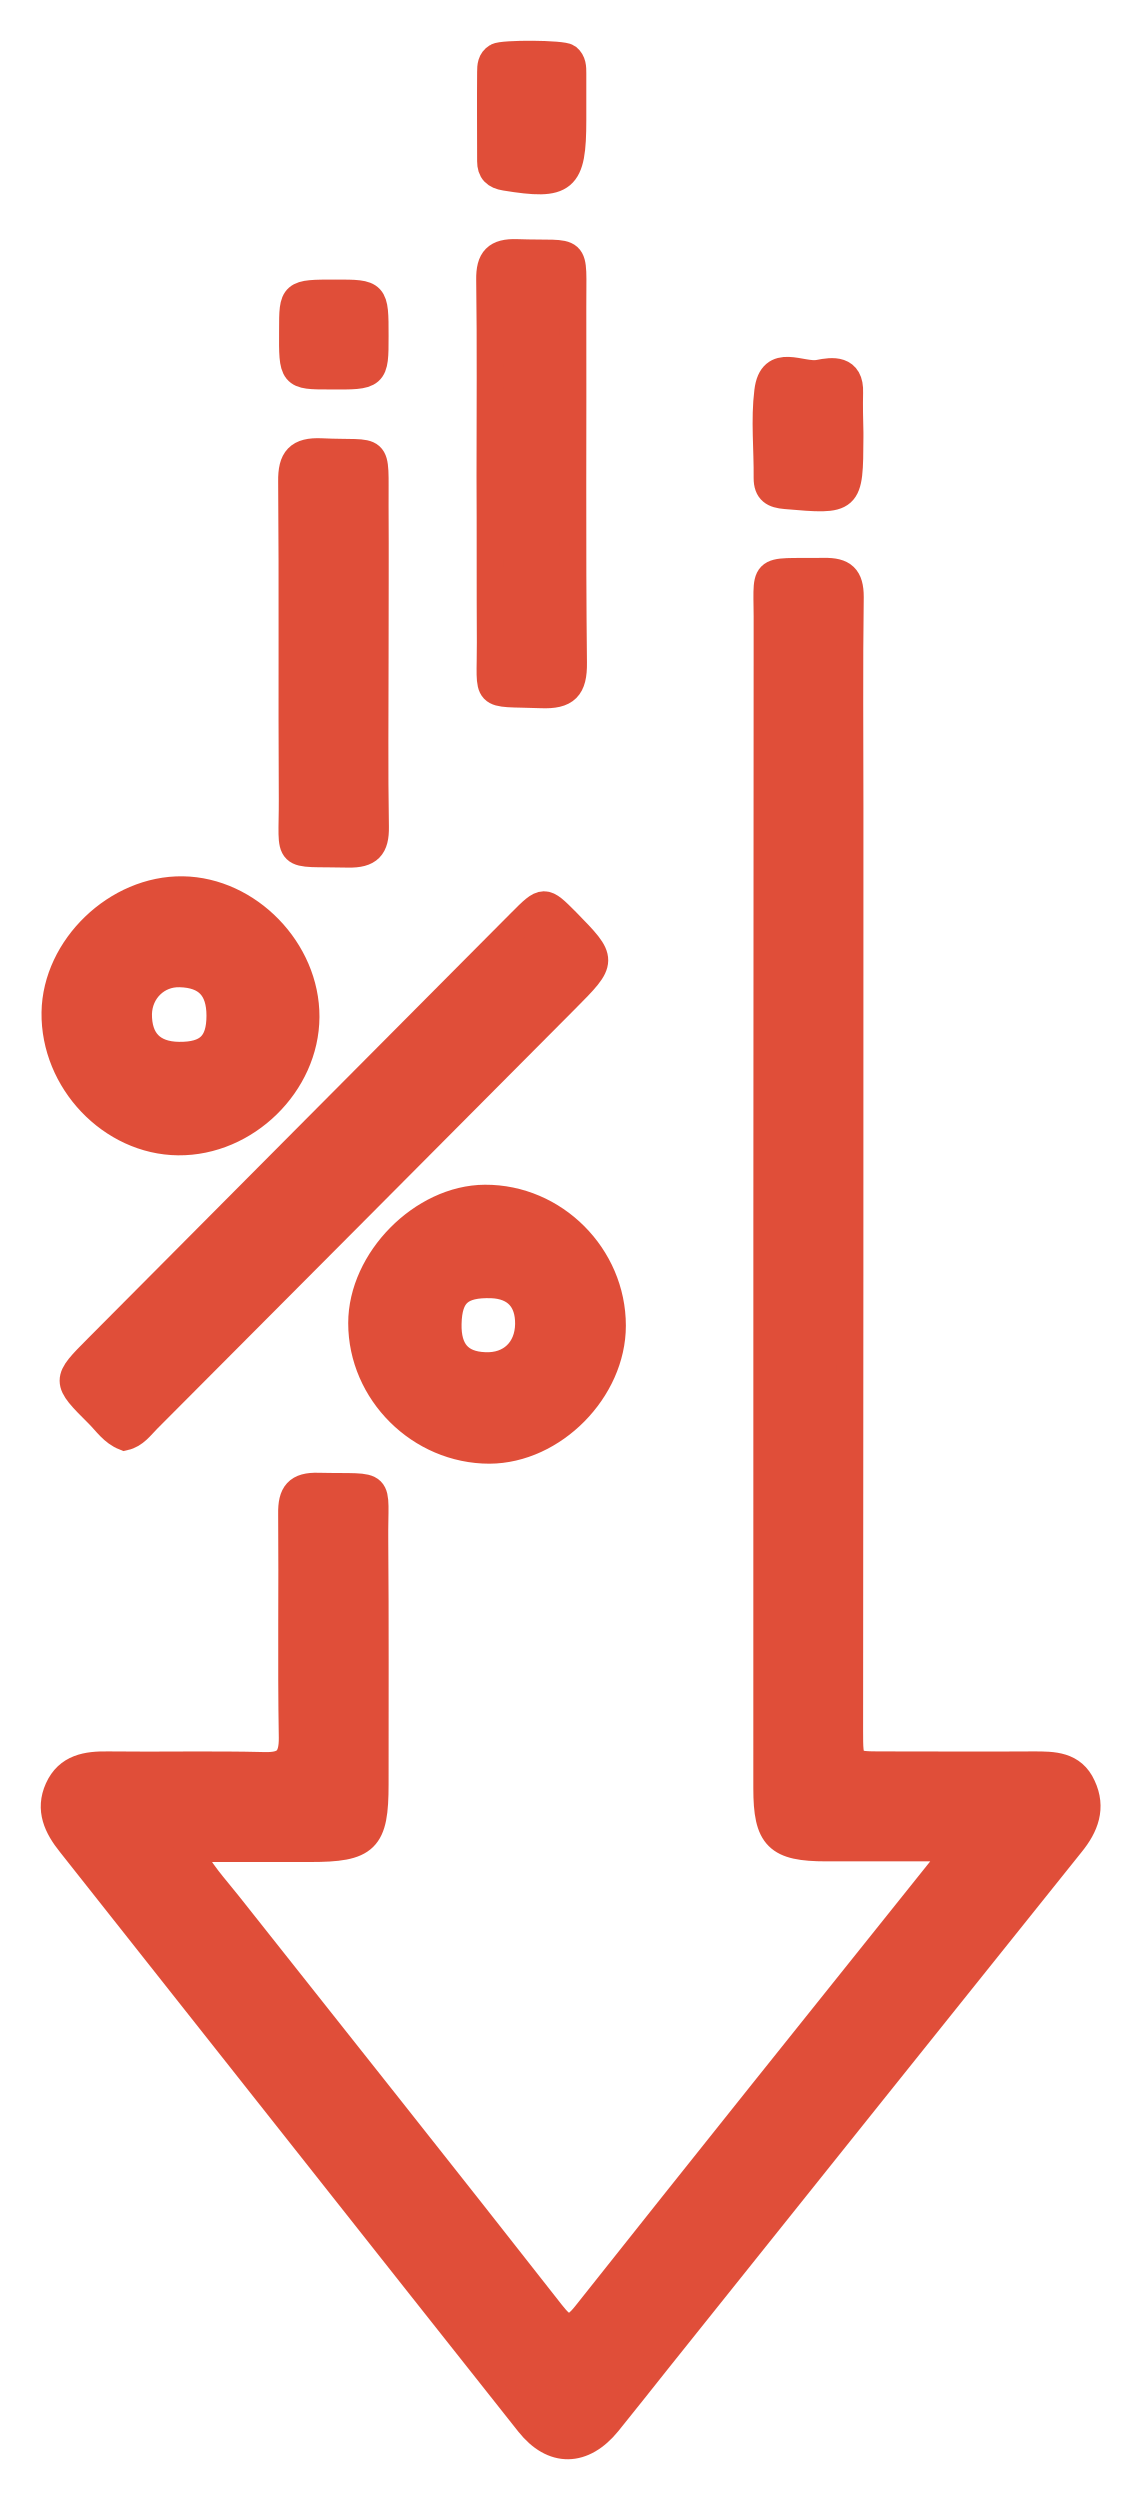
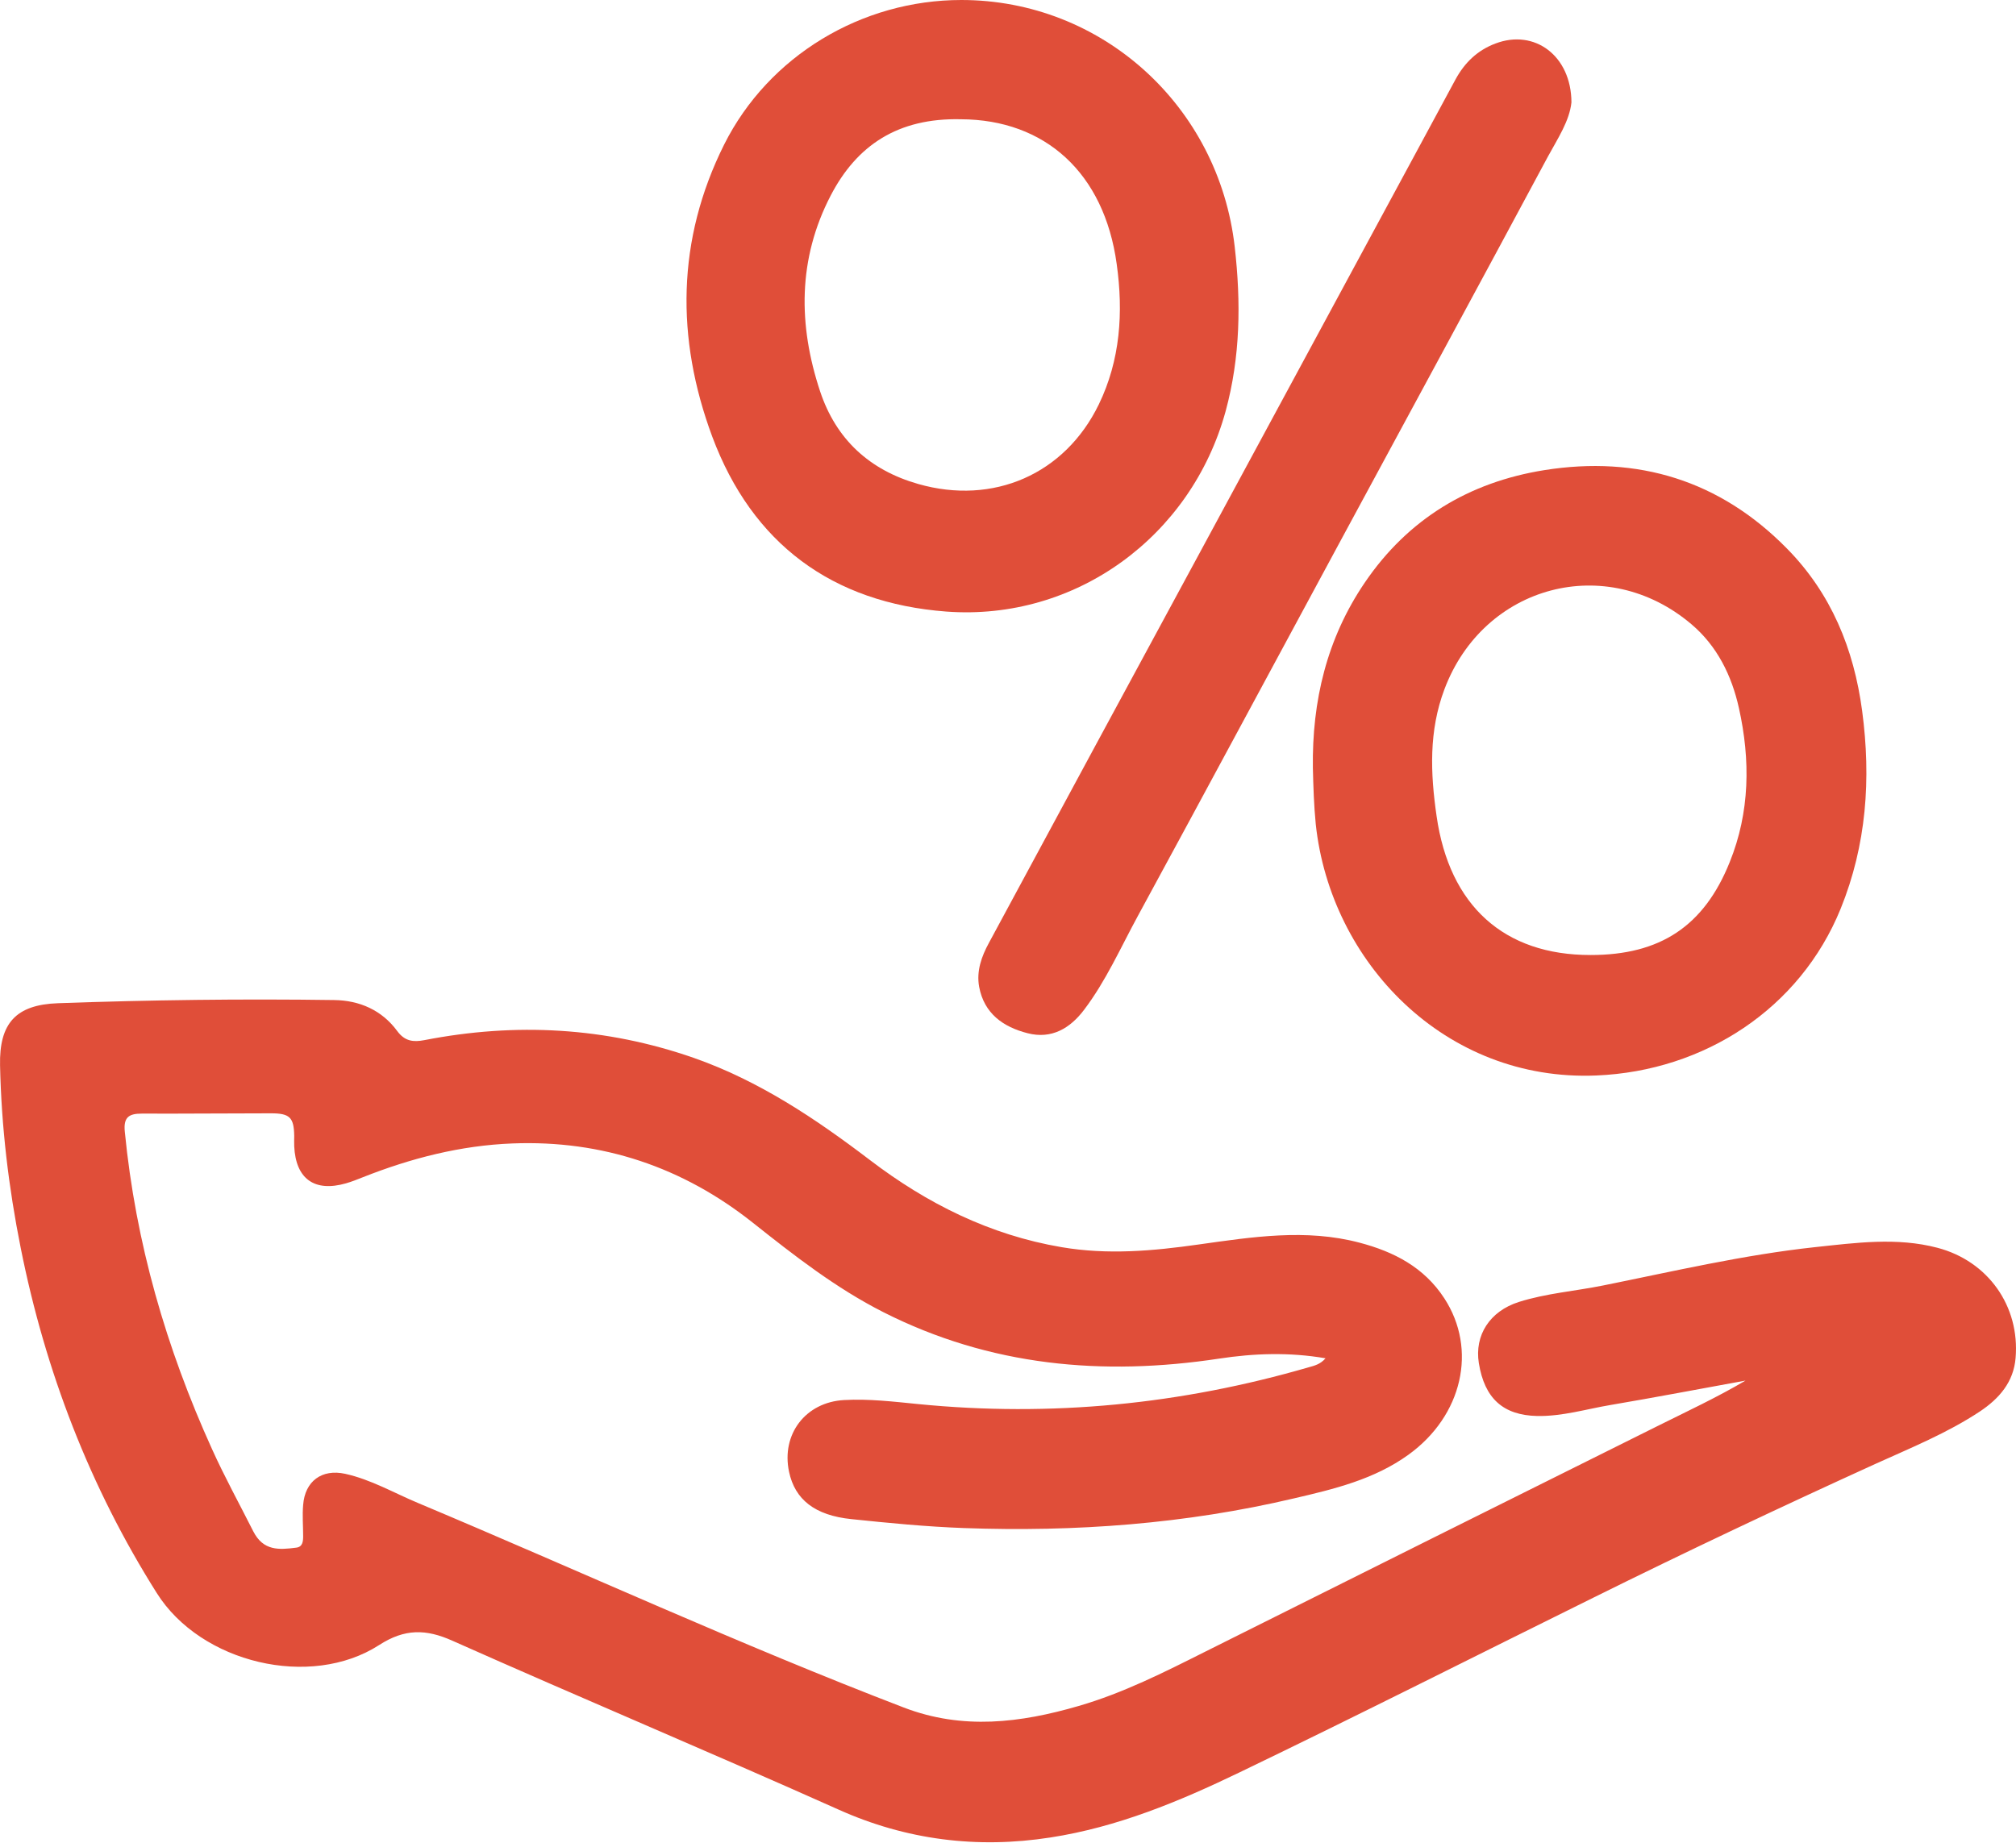
- <svg xmlns="http://www.w3.org/2000/svg" width="21" height="46" viewBox="0 0 21 46" fill="none">
-   <path d="M17.501 33.999C16.72 33.999 15.963 33.999 15.205 33.999C14.306 33.999 14.111 33.808 14.111 32.904C14.111 25.921 14.111 18.938 14.117 11.955C14.117 11.818 14.117 11.681 14.117 11.544C14.129 10.378 13.94 10.533 15.164 10.515C15.513 10.509 15.643 10.622 15.643 10.985C15.625 12.282 15.637 13.579 15.637 14.875C15.637 20.532 15.637 26.189 15.631 31.846C15.631 32.476 15.631 32.476 16.247 32.476C17.169 32.476 18.098 32.482 19.021 32.476C19.382 32.476 19.737 32.476 19.914 32.869C20.098 33.261 19.968 33.6 19.707 33.921C17.175 37.08 14.649 40.238 12.123 43.397C11.81 43.789 11.502 44.182 11.183 44.575C10.727 45.134 10.177 45.146 9.733 44.587C6.918 41.035 4.114 37.478 1.298 33.921C1.055 33.618 0.901 33.297 1.073 32.916C1.25 32.524 1.599 32.47 1.99 32.476C2.942 32.488 3.901 32.464 4.853 32.488C5.243 32.5 5.385 32.381 5.38 31.97C5.356 30.596 5.38 29.228 5.368 27.854C5.362 27.485 5.474 27.337 5.859 27.349C7.077 27.378 6.882 27.212 6.894 28.348C6.906 29.841 6.9 31.334 6.9 32.833C6.9 33.856 6.74 34.011 5.705 34.011C4.983 34.011 4.256 34.011 3.469 34.011C3.67 34.439 3.954 34.73 4.202 35.046C6.184 37.55 8.172 40.048 10.142 42.564C10.378 42.867 10.514 42.921 10.775 42.594C12.94 39.864 15.117 37.145 17.294 34.427C17.376 34.308 17.507 34.231 17.501 33.999Z" fill="#E04E39" />
-   <path d="M2.292 26.439C2.079 26.355 1.96 26.171 1.812 26.022C1.191 25.404 1.197 25.404 1.801 24.797C4.392 22.192 6.983 19.586 9.58 16.975C10.011 16.541 10.011 16.547 10.42 16.957C11.118 17.671 11.118 17.671 10.402 18.391C7.84 20.966 5.279 23.542 2.717 26.111C2.587 26.242 2.481 26.397 2.292 26.439Z" fill="#E04E39" />
-   <path d="M3.279 21.008C2.049 20.996 0.996 19.89 1.014 18.628C1.032 17.433 2.15 16.356 3.362 16.374C4.569 16.392 5.634 17.486 5.628 18.712C5.622 19.943 4.522 21.02 3.279 21.008ZM4.049 18.688C4.049 18.182 3.806 17.927 3.309 17.915C2.889 17.903 2.558 18.23 2.546 18.652C2.54 19.146 2.8 19.414 3.291 19.42C3.824 19.426 4.049 19.211 4.049 18.688Z" fill="#E04E39" />
-   <path d="M11.266 24.392C11.266 25.576 10.177 26.677 9.006 26.682C7.728 26.682 6.657 25.618 6.657 24.345C6.657 23.185 7.775 22.055 8.923 22.049C10.201 22.043 11.266 23.113 11.266 24.392ZM8.243 24.357C8.231 24.856 8.456 25.112 8.917 25.13C9.396 25.154 9.722 24.838 9.728 24.363C9.733 23.916 9.491 23.655 9.047 23.637C8.473 23.619 8.255 23.809 8.243 24.357Z" fill="#E04E39" />
-   <path d="M9.018 8.76C9.018 7.559 9.029 6.351 9.012 5.15C9.006 4.769 9.136 4.638 9.509 4.65C10.668 4.692 10.532 4.484 10.538 5.661C10.544 7.838 10.526 10.015 10.55 12.193C10.556 12.656 10.414 12.799 9.958 12.781C8.876 12.74 9.029 12.883 9.024 11.818C9.018 10.801 9.024 9.784 9.018 8.76Z" fill="#E04E39" />
-   <path d="M6.9 12.062C6.9 13.114 6.888 14.161 6.906 15.214C6.912 15.589 6.787 15.72 6.409 15.714C5.214 15.684 5.385 15.851 5.38 14.709C5.368 12.758 5.385 10.813 5.368 8.862C5.362 8.445 5.492 8.296 5.912 8.314C7.006 8.368 6.894 8.142 6.9 9.32C6.906 10.23 6.9 11.146 6.9 12.062Z" fill="#E04E39" />
-   <path d="M10.538 2.164C10.538 2.182 10.538 2.194 10.538 2.211C10.538 3.318 10.39 3.437 9.296 3.258C9.112 3.229 9.029 3.145 9.029 2.967C9.029 2.42 9.024 1.872 9.029 1.325C9.029 1.218 9.035 1.111 9.142 1.046C9.242 0.98 10.355 0.986 10.443 1.057C10.538 1.135 10.538 1.242 10.538 1.349C10.538 1.617 10.538 1.89 10.538 2.164Z" fill="#E04E39" />
-   <path d="M15.637 7.957C15.637 7.987 15.637 8.017 15.637 8.047C15.631 9.224 15.631 9.218 14.454 9.117C14.235 9.099 14.117 9.034 14.117 8.796C14.123 8.267 14.064 7.725 14.129 7.202C14.206 6.554 14.744 6.934 15.069 6.869C15.312 6.821 15.649 6.774 15.631 7.226C15.625 7.47 15.631 7.714 15.637 7.957Z" fill="#E04E39" />
-   <path d="M6.172 5.394C6.9 5.394 6.9 5.394 6.9 6.185C6.9 6.922 6.9 6.922 6.066 6.916C5.38 6.916 5.38 6.916 5.385 6.078C5.385 5.394 5.385 5.394 6.172 5.394Z" fill="#E04E39" />
-   <path d="M17.501 33.999C16.72 33.999 15.963 33.999 15.205 33.999C14.306 33.999 14.111 33.808 14.111 32.904C14.111 25.921 14.111 18.938 14.117 11.955C14.117 11.818 14.117 11.681 14.117 11.544C14.129 10.378 13.94 10.533 15.164 10.515C15.513 10.509 15.643 10.622 15.643 10.985C15.625 12.282 15.637 13.579 15.637 14.875C15.637 20.532 15.637 26.189 15.631 31.846C15.631 32.476 15.631 32.476 16.247 32.476C17.169 32.476 18.098 32.482 19.021 32.476C19.382 32.476 19.737 32.476 19.914 32.869C20.098 33.261 19.968 33.6 19.707 33.921C17.175 37.08 14.649 40.238 12.123 43.397C11.81 43.789 11.502 44.182 11.183 44.575C10.727 45.134 10.177 45.146 9.733 44.587C6.918 41.035 4.114 37.478 1.298 33.921C1.055 33.618 0.901 33.297 1.073 32.916C1.25 32.524 1.599 32.47 1.99 32.476C2.942 32.488 3.901 32.464 4.853 32.488C5.243 32.5 5.385 32.381 5.38 31.97C5.356 30.596 5.38 29.228 5.368 27.854C5.362 27.485 5.474 27.337 5.859 27.349C7.077 27.378 6.882 27.212 6.894 28.348C6.906 29.841 6.9 31.334 6.9 32.833C6.9 33.856 6.74 34.011 5.705 34.011C4.983 34.011 4.256 34.011 3.469 34.011C3.67 34.439 3.954 34.73 4.202 35.046C6.184 37.55 8.172 40.048 10.142 42.564C10.378 42.867 10.514 42.921 10.775 42.594C12.94 39.864 15.117 37.145 17.294 34.427C17.376 34.308 17.507 34.231 17.501 33.999Z" stroke="#E04E39" stroke-width="0.5" />
-   <path d="M2.292 26.439C2.079 26.355 1.96 26.171 1.812 26.022C1.191 25.404 1.197 25.404 1.801 24.797C4.392 22.192 6.983 19.586 9.58 16.975C10.011 16.541 10.011 16.547 10.42 16.957C11.118 17.671 11.118 17.671 10.402 18.391C7.84 20.966 5.279 23.542 2.717 26.111C2.587 26.242 2.481 26.397 2.292 26.439Z" stroke="#E04E39" stroke-width="0.5" />
-   <path d="M3.279 21.008C2.049 20.996 0.996 19.89 1.014 18.628C1.032 17.433 2.15 16.356 3.362 16.374C4.569 16.392 5.634 17.486 5.628 18.712C5.622 19.943 4.522 21.02 3.279 21.008ZM4.049 18.688C4.049 18.182 3.806 17.927 3.309 17.915C2.889 17.903 2.558 18.23 2.546 18.652C2.54 19.146 2.8 19.414 3.291 19.42C3.824 19.426 4.049 19.211 4.049 18.688Z" stroke="#E04E39" stroke-width="0.5" />
-   <path d="M11.266 24.392C11.266 25.576 10.177 26.677 9.006 26.682C7.728 26.682 6.657 25.618 6.657 24.345C6.657 23.185 7.775 22.055 8.923 22.049C10.201 22.043 11.266 23.113 11.266 24.392ZM8.243 24.357C8.231 24.856 8.456 25.112 8.917 25.13C9.396 25.154 9.722 24.838 9.728 24.363C9.733 23.916 9.491 23.655 9.047 23.637C8.473 23.619 8.255 23.809 8.243 24.357Z" stroke="#E04E39" stroke-width="0.5" />
-   <path d="M9.018 8.76C9.018 7.559 9.029 6.351 9.012 5.15C9.006 4.769 9.136 4.638 9.509 4.65C10.668 4.692 10.532 4.484 10.538 5.661C10.544 7.838 10.526 10.015 10.55 12.193C10.556 12.656 10.414 12.799 9.958 12.781C8.876 12.74 9.029 12.883 9.024 11.818C9.018 10.801 9.024 9.784 9.018 8.76Z" stroke="#E04E39" stroke-width="0.5" />
-   <path d="M6.9 12.062C6.9 13.114 6.888 14.161 6.906 15.214C6.912 15.589 6.787 15.72 6.409 15.714C5.214 15.684 5.385 15.851 5.38 14.709C5.368 12.758 5.385 10.813 5.368 8.862C5.362 8.445 5.492 8.296 5.912 8.314C7.006 8.368 6.894 8.142 6.9 9.32C6.906 10.23 6.9 11.146 6.9 12.062Z" stroke="#E04E39" stroke-width="0.5" />
-   <path d="M10.538 2.164C10.538 2.182 10.538 2.194 10.538 2.211C10.538 3.318 10.39 3.437 9.296 3.258C9.112 3.229 9.029 3.145 9.029 2.967C9.029 2.42 9.024 1.872 9.029 1.325C9.029 1.218 9.035 1.111 9.142 1.046C9.242 0.98 10.355 0.986 10.443 1.057C10.538 1.135 10.538 1.242 10.538 1.349C10.538 1.617 10.538 1.89 10.538 2.164Z" stroke="#E04E39" stroke-width="0.5" />
-   <path d="M15.637 7.957C15.637 7.987 15.637 8.017 15.637 8.047C15.631 9.224 15.631 9.218 14.454 9.117C14.235 9.099 14.117 9.034 14.117 8.796C14.123 8.267 14.064 7.725 14.129 7.202C14.206 6.554 14.744 6.934 15.069 6.869C15.312 6.821 15.649 6.774 15.631 7.226C15.625 7.47 15.631 7.714 15.637 7.957Z" stroke="#E04E39" stroke-width="0.5" />
-   <path d="M6.172 5.394C6.9 5.394 6.9 5.394 6.9 6.185C6.9 6.922 6.9 6.922 6.066 6.916C5.38 6.916 5.38 6.916 5.385 6.078C5.385 5.394 5.385 5.394 6.172 5.394Z" stroke="#E04E39" stroke-width="0.5" />
+ <svg xmlns="http://www.w3.org/2000/svg" width="35" height="32" viewBox="0 0 35 32" fill="none">
+   <path d="M23.013 23.587C22.376 23.478 21.768 23.501 21.163 23.593C19.142 23.899 17.188 23.723 15.338 22.787C14.513 22.369 13.79 21.804 13.068 21.231C11.852 20.266 10.456 19.796 8.901 19.856C8 19.89 7.135 20.112 6.297 20.444C6.2 20.483 6.106 20.52 6.006 20.549C5.459 20.706 5.134 20.47 5.108 19.905C5.105 19.845 5.108 19.785 5.108 19.725C5.103 19.406 5.032 19.333 4.707 19.333C3.958 19.333 3.212 19.341 2.463 19.338C2.243 19.338 2.14 19.395 2.167 19.654C2.355 21.579 2.884 23.407 3.681 25.164C3.901 25.651 4.157 26.116 4.396 26.59C4.571 26.935 4.843 26.914 5.145 26.875C5.255 26.861 5.263 26.765 5.263 26.676C5.263 26.495 5.247 26.315 5.263 26.134C5.294 25.721 5.587 25.504 5.993 25.593C6.441 25.692 6.839 25.925 7.258 26.1C10.071 27.282 12.842 28.559 15.692 29.652C16.713 30.044 17.717 29.918 18.725 29.625C19.498 29.401 20.21 29.04 20.925 28.681C23.539 27.374 26.153 26.069 28.77 24.767C29.283 24.511 29.802 24.27 30.304 23.974C29.524 24.116 28.743 24.265 27.96 24.398C27.539 24.469 27.125 24.597 26.687 24.589C26.098 24.576 25.773 24.286 25.674 23.669C25.598 23.19 25.86 22.771 26.368 22.609C26.845 22.458 27.345 22.421 27.834 22.322C29.055 22.076 30.27 21.791 31.509 21.657C32.216 21.582 32.929 21.482 33.636 21.668C34.513 21.898 35.069 22.68 34.993 23.58C34.959 24.001 34.707 24.288 34.372 24.511C33.804 24.887 33.172 25.143 32.554 25.423C30.912 26.171 29.28 26.942 27.664 27.743C25.616 28.755 23.576 29.788 21.517 30.779C20.472 31.283 19.401 31.728 18.238 31.908C16.962 32.107 15.731 31.95 14.561 31.425C12.332 30.428 10.082 29.484 7.853 28.491C7.397 28.287 7.028 28.279 6.583 28.566C5.391 29.335 3.487 28.88 2.722 27.664C1.559 25.821 0.786 23.81 0.359 21.668C0.15 20.622 0.024 19.568 0.001 18.501C-0.015 17.769 0.276 17.447 1.006 17.421C2.604 17.364 4.204 17.343 5.802 17.366C6.242 17.372 6.63 17.541 6.897 17.905C7.028 18.083 7.177 18.099 7.368 18.062C8.953 17.753 10.514 17.837 12.044 18.37C13.178 18.768 14.157 19.424 15.105 20.146C16.093 20.899 17.185 21.446 18.429 21.657C19.231 21.794 20.022 21.723 20.815 21.61C21.742 21.48 22.672 21.333 23.602 21.579C24.199 21.736 24.723 22.005 25.074 22.544C25.653 23.43 25.391 24.584 24.453 25.261C23.859 25.69 23.165 25.857 22.468 26.019C20.582 26.464 18.665 26.605 16.735 26.535C16.082 26.511 15.433 26.448 14.783 26.38C14.144 26.315 13.801 26.038 13.699 25.559C13.56 24.905 13.987 24.348 14.655 24.312C15.087 24.288 15.514 24.34 15.941 24.382C18.246 24.61 20.503 24.388 22.724 23.742C22.821 23.715 22.921 23.692 23.013 23.587Z" fill="#E04E39" />
+   <path d="M22.793 13.336C22.777 12.175 23.034 11.088 23.694 10.117C24.443 9.014 25.504 8.373 26.811 8.164C28.437 7.905 29.862 8.344 31.022 9.524C31.79 10.303 32.185 11.265 32.329 12.345C32.486 13.525 32.405 14.673 31.955 15.782C31.25 17.515 29.59 18.598 27.714 18.676C25.09 18.786 23.099 16.712 22.843 14.312C22.811 13.988 22.801 13.663 22.793 13.336ZM27.617 16.584C28.82 16.584 29.582 16.085 30.029 14.973C30.381 14.103 30.391 13.198 30.189 12.293C30.064 11.731 29.812 11.218 29.364 10.839C27.89 9.589 25.76 10.154 25.077 11.969C24.804 12.693 24.833 13.428 24.941 14.173C25.163 15.727 26.111 16.587 27.617 16.584Z" fill="#E04E39" />
+   <path d="M16.69 0C19.131 0 21.158 1.841 21.436 4.286C21.546 5.251 21.535 6.198 21.278 7.142C20.681 9.317 18.675 10.787 16.428 10.62C14.448 10.47 13.059 9.44 12.365 7.581C11.732 5.876 11.747 4.163 12.572 2.51C13.345 0.968 14.961 0 16.69 0ZM16.682 2.071C15.59 2.045 14.874 2.523 14.421 3.397C13.85 4.498 13.856 5.643 14.238 6.796C14.516 7.631 15.097 8.164 15.943 8.405C17.245 8.776 18.486 8.237 19.076 7.024C19.45 6.253 19.505 5.426 19.387 4.584C19.17 3.002 18.143 2.076 16.682 2.071Z" fill="#E04E39" />
+   <path d="M27.282 1.778C27.248 2.1 27.044 2.406 26.873 2.72C25.689 4.927 24.495 7.131 23.303 9.336C22.12 11.524 20.944 13.718 19.755 15.905C19.456 16.454 19.202 17.032 18.822 17.534C18.578 17.858 18.256 18.049 17.84 17.942C17.418 17.834 17.086 17.602 16.999 17.136C16.949 16.862 17.041 16.608 17.169 16.373C18.398 14.092 19.631 11.812 20.865 9.532C21.847 7.712 22.832 5.894 23.814 4.074C24.299 3.175 24.786 2.278 25.27 1.378C25.428 1.088 25.65 0.873 25.962 0.756C26.64 0.497 27.279 0.967 27.282 1.778Z" fill="#E04E39" />
</svg>
